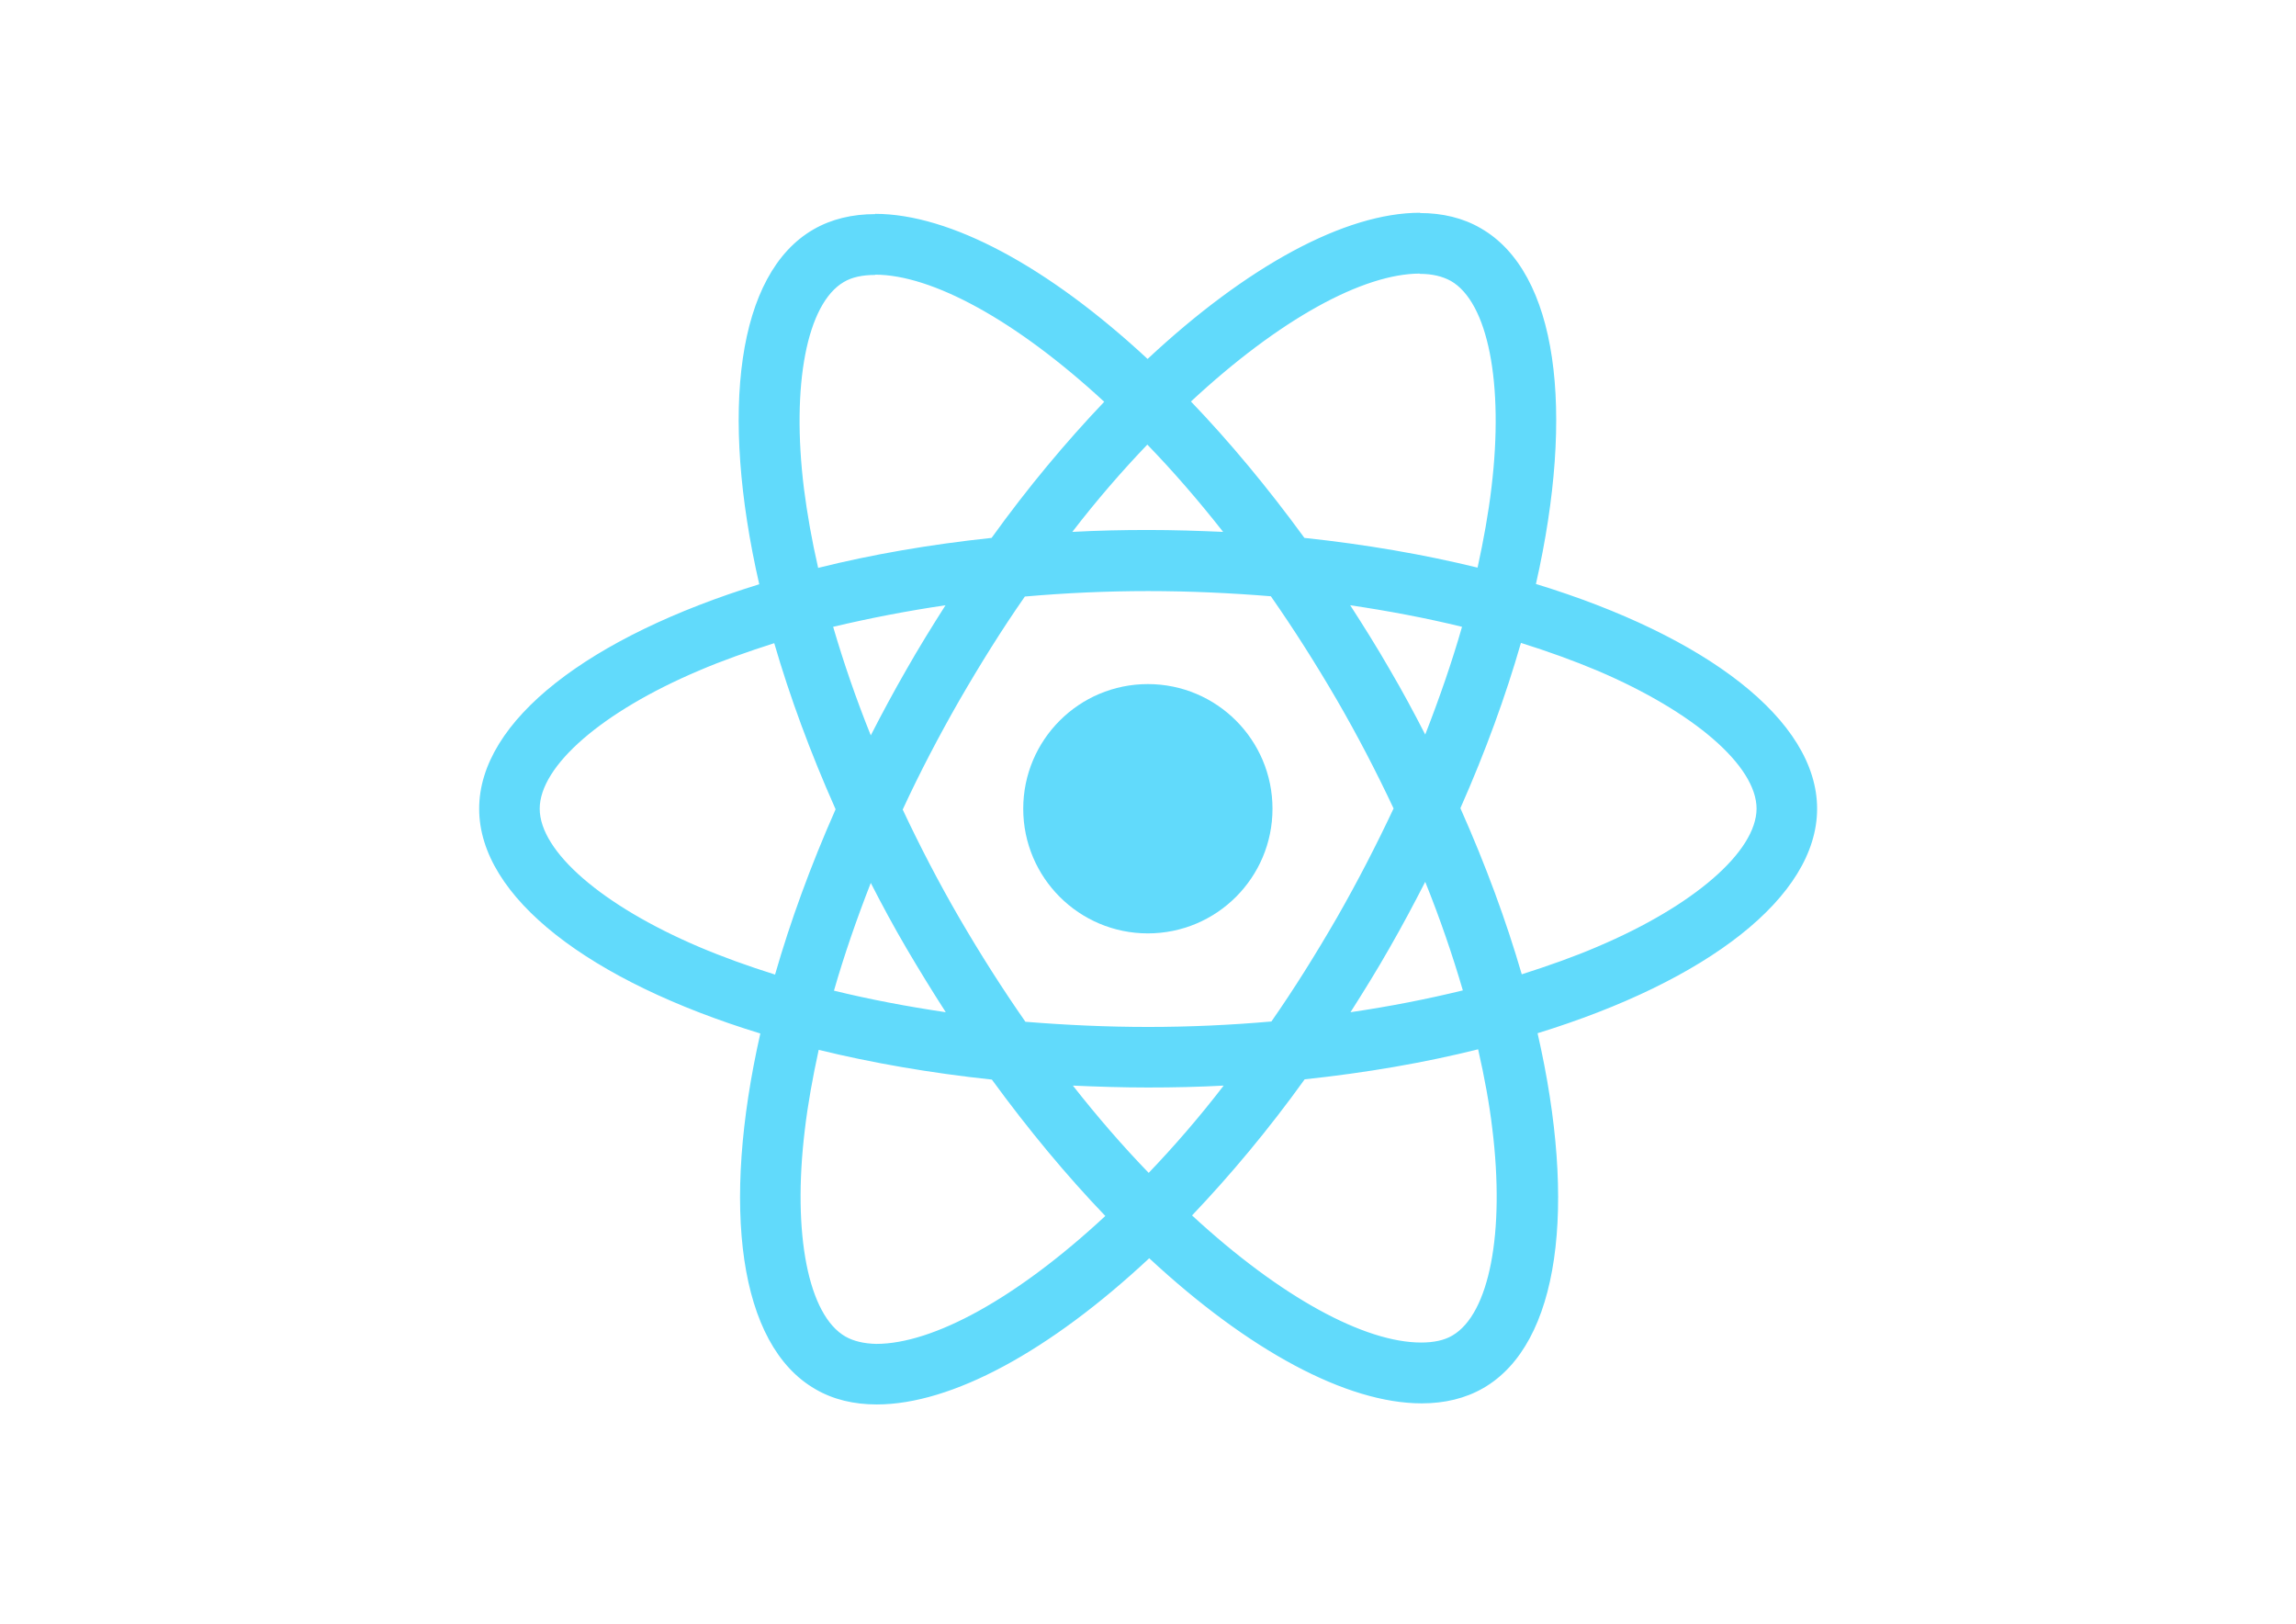
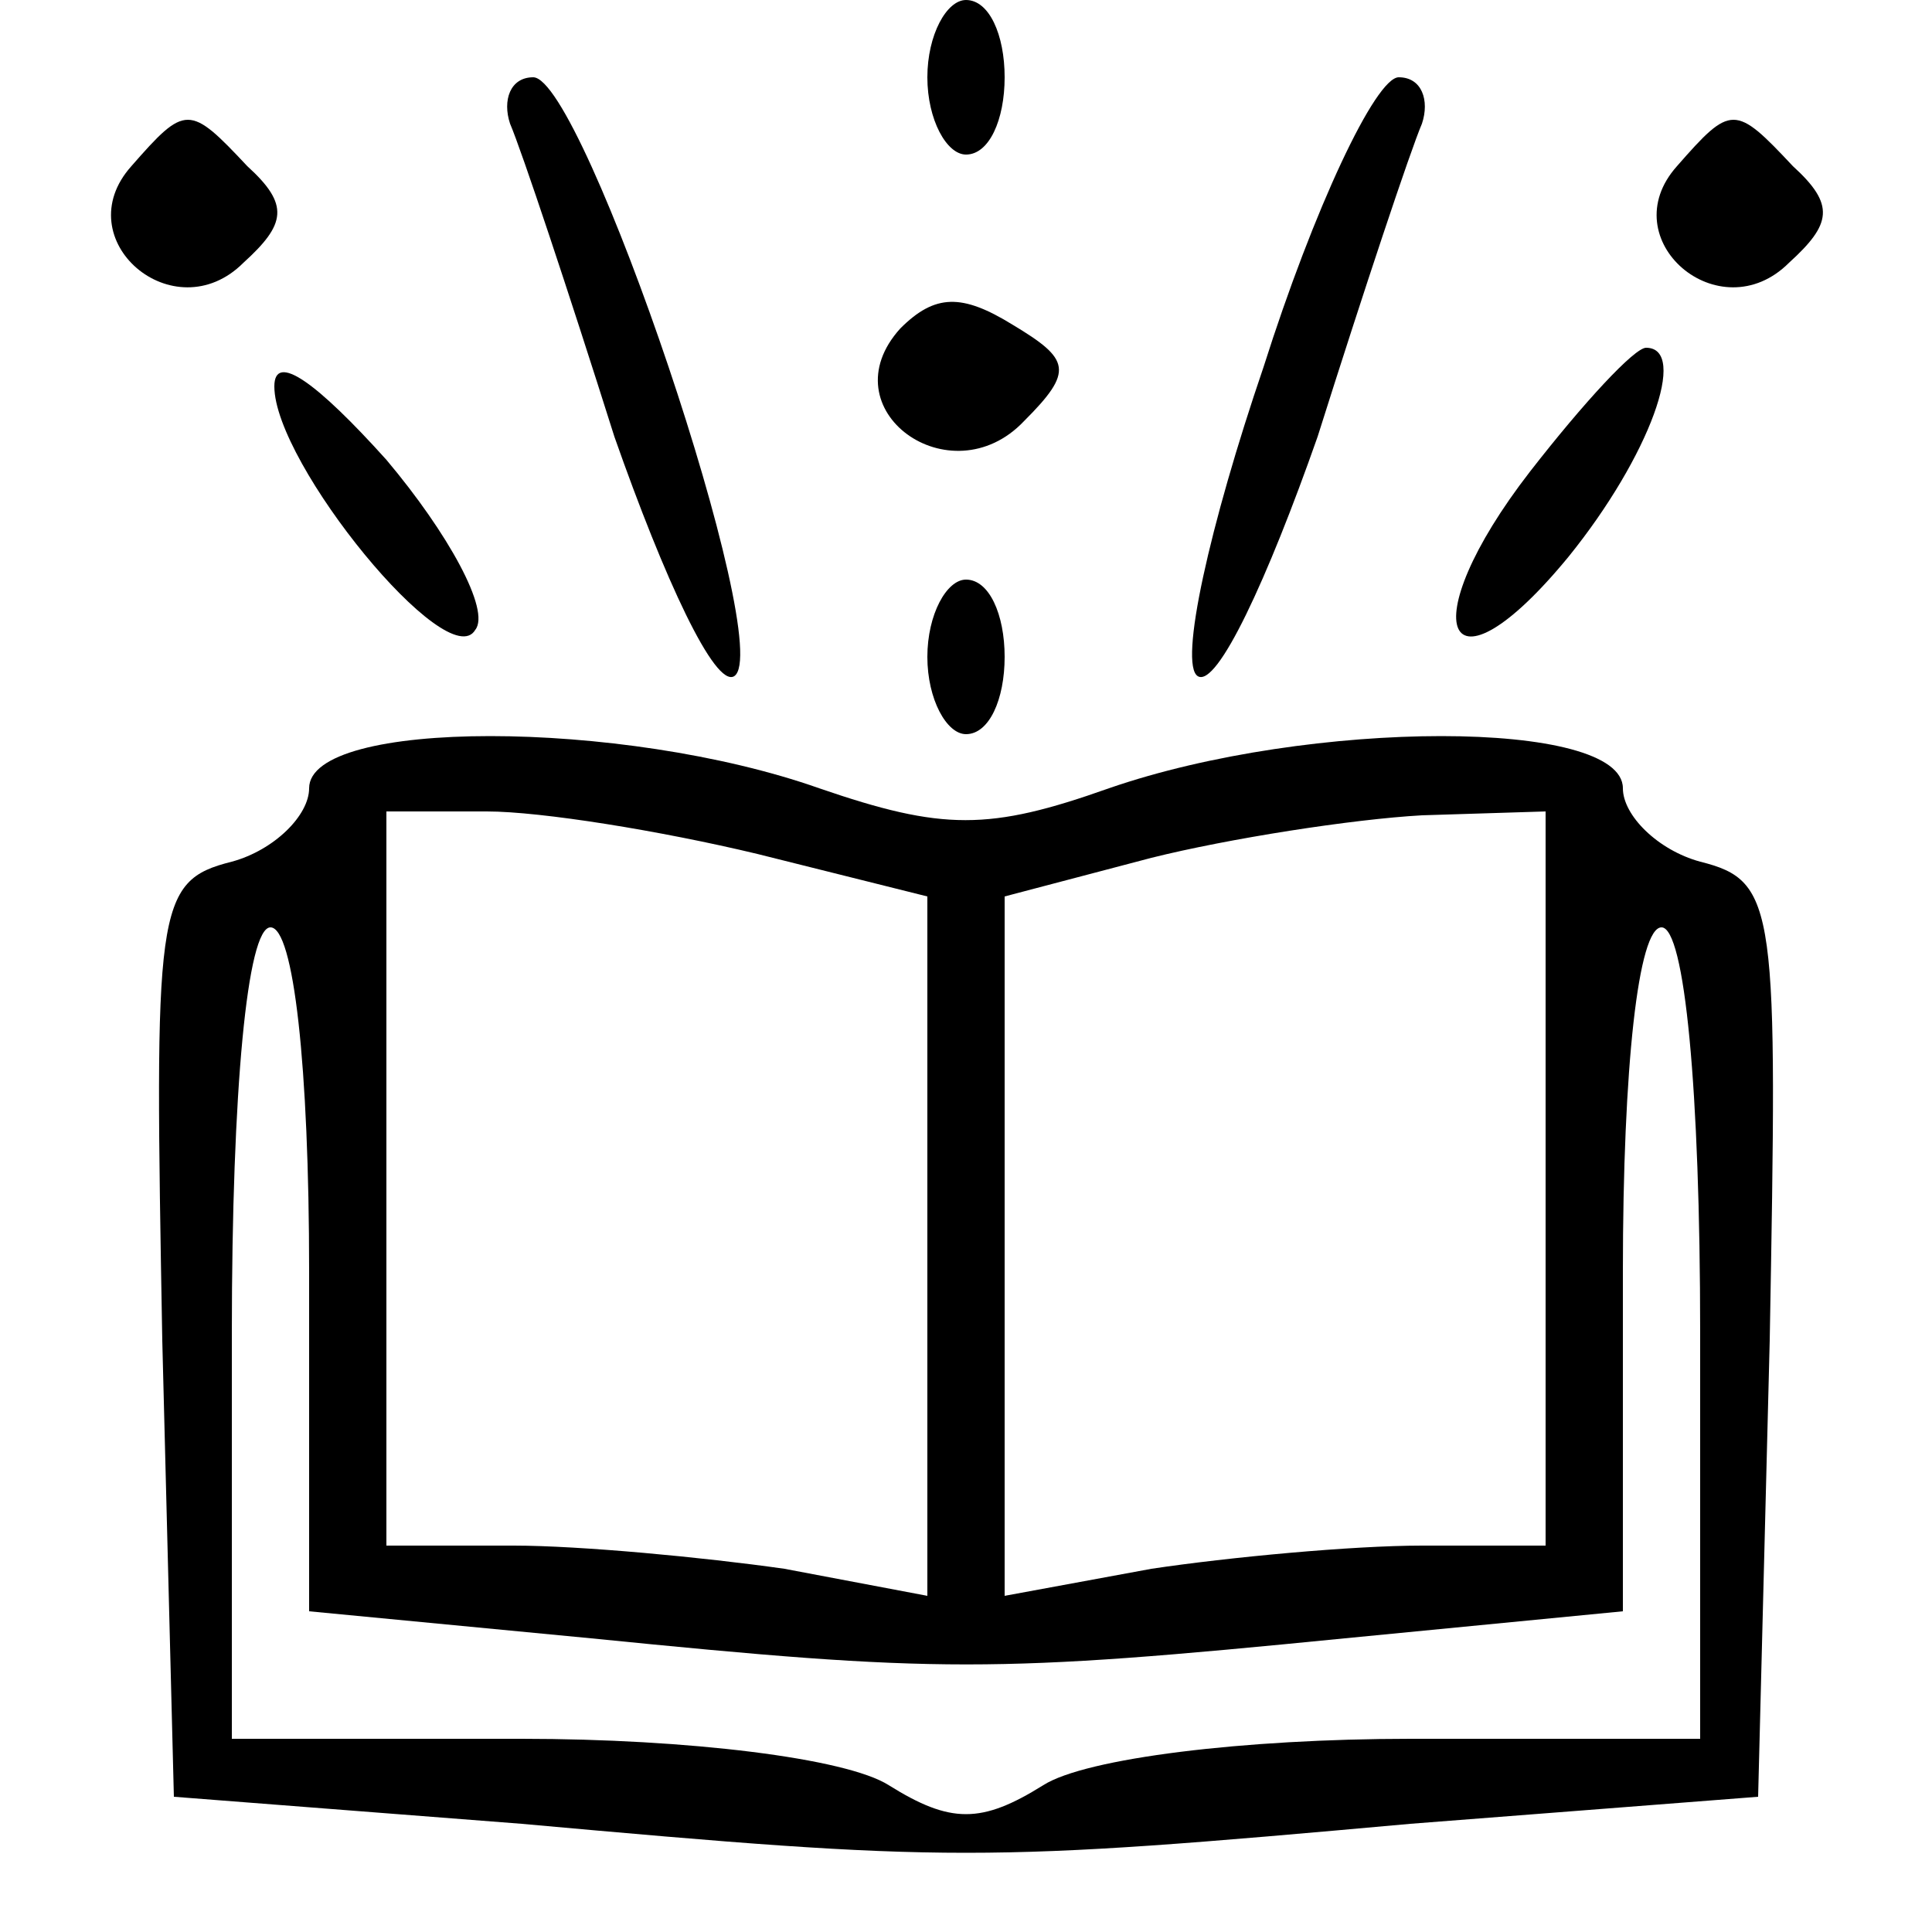
- <svg xmlns="http://www.w3.org/2000/svg" viewBox="0 0 841.9 595.3">
-   <g fill="#61DAFB">
-     <path d="M666.3 296.5c0-32.5-40.7-63.3-103.1-82.4 14.4-63.6 8-114.2-20.2-130.4-6.5-3.8-14.1-5.6-22.4-5.6v22.3c4.6 0 8.3.9 11.4 2.6 13.6 7.8 19.5 37.5 14.9 75.7-1.1 9.4-2.9 19.3-5.1 29.4-19.6-4.8-41-8.5-63.5-10.9-13.5-18.5-27.5-35.3-41.6-50 32.6-30.3 63.2-46.9 84-46.9V78c-27.5 0-63.5 19.6-99.9 53.6-36.4-33.8-72.4-53.2-99.9-53.2v22.3c20.7 0 51.4 16.5 84 46.6-14 14.7-28 31.4-41.3 49.9-22.6 2.4-44 6.1-63.6 11-2.3-10-4-19.7-5.2-29-4.7-38.2 1.1-67.9 14.6-75.8 3-1.8 6.9-2.6 11.5-2.6V78.5c-8.4 0-16 1.8-22.6 5.6-28.1 16.2-34.4 66.7-19.9 130.1-62.2 19.2-102.7 49.9-102.7 82.3 0 32.5 40.7 63.3 103.1 82.4-14.4 63.6-8 114.2 20.2 130.4 6.5 3.8 14.1 5.6 22.5 5.6 27.5 0 63.5-19.6 99.9-53.6 36.4 33.8 72.4 53.2 99.9 53.2 8.4 0 16-1.8 22.6-5.6 28.1-16.2 34.4-66.7 19.9-130.1 62-19.1 102.5-49.9 102.5-82.3zm-130.2-66.7c-3.7 12.9-8.3 26.2-13.5 39.5-4.1-8-8.4-16-13.1-24-4.6-8-9.5-15.8-14.4-23.4 14.2 2.1 27.9 4.7 41 7.9zm-45.8 106.5c-7.8 13.5-15.8 26.3-24.1 38.2-14.9 1.3-30 2-45.2 2-15.1 0-30.2-.7-45-1.9-8.3-11.9-16.4-24.6-24.2-38-7.6-13.1-14.5-26.4-20.8-39.8 6.2-13.4 13.2-26.8 20.7-39.9 7.8-13.5 15.8-26.3 24.1-38.2 14.9-1.3 30-2 45.2-2 15.1 0 30.2.7 45 1.9 8.3 11.9 16.4 24.6 24.2 38 7.6 13.1 14.5 26.4 20.8 39.8-6.3 13.4-13.2 26.8-20.7 39.9zm32.3-13c5.4 13.4 10 26.8 13.8 39.8-13.1 3.2-26.9 5.9-41.2 8 4.9-7.7 9.8-15.6 14.4-23.7 4.6-8 8.9-16.1 13-24.1zM421.2 430c-9.3-9.6-18.6-20.3-27.8-32 9 .4 18.2.7 27.5.7 9.4 0 18.7-.2 27.8-.7-9 11.7-18.3 22.4-27.5 32zm-74.4-58.9c-14.2-2.1-27.9-4.7-41-7.9 3.7-12.9 8.3-26.2 13.5-39.5 4.1 8 8.4 16 13.1 24 4.7 8 9.5 15.8 14.4 23.4zM420.7 163c9.3 9.6 18.6 20.3 27.8 32-9-.4-18.2-.7-27.5-.7-9.4 0-18.7.2-27.8.7 9-11.7 18.3-22.4 27.5-32zm-74 58.9c-4.9 7.7-9.8 15.6-14.4 23.7-4.6 8-8.9 16-13 24-5.4-13.4-10-26.8-13.8-39.8 13.1-3.1 26.9-5.8 41.2-7.9zm-90.5 125.2c-35.4-15.1-58.3-34.9-58.3-50.6 0-15.7 22.9-35.6 58.3-50.6 8.6-3.7 18-7 27.7-10.1 5.7 19.6 13.2 40 22.5 60.9-9.2 20.8-16.6 41.1-22.2 60.6-9.9-3.1-19.3-6.5-28-10.2zM310 490c-13.6-7.8-19.5-37.5-14.9-75.7 1.1-9.4 2.9-19.3 5.1-29.4 19.6 4.8 41 8.5 63.5 10.9 13.5 18.5 27.5 35.3 41.6 50-32.6 30.3-63.2 46.9-84 46.9-4.5-.1-8.3-1-11.3-2.7zm237.2-76.2c4.7 38.2-1.1 67.9-14.6 75.8-3 1.8-6.9 2.6-11.5 2.6-20.7 0-51.4-16.5-84-46.6 14-14.7 28-31.4 41.3-49.9 22.6-2.4 44-6.1 63.6-11 2.3 10.1 4.1 19.8 5.2 29.1zm38.5-66.7c-8.6 3.7-18 7-27.7 10.1-5.7-19.6-13.2-40-22.5-60.9 9.2-20.8 16.6-41.1 22.2-60.6 9.9 3.1 19.3 6.5 28.1 10.2 35.4 15.1 58.3 34.9 58.3 50.6-.1 15.7-23 35.6-58.4 50.6zM320.8 78.4z" />
-     <circle cx="420.9" cy="296.5" r="45.7" />
-     <path d="M520.5 78.1z" />
+ <svg xmlns="http://www.w3.org/2000/svg" version="1.0" width="50pt" height="50pt" viewBox="0 0 50 50" preserveAspectRatio="xMidYMid meet">
+   <g transform="translate(0,50) scale(0.1,-0.1)" fill="#000000" stroke="none">
+     <path d="M240 480 c0 -11 5 -20 10 -20 6 0 10 9 10 20 0 11 -4 20 -10 20 -5 0 -10 -9 -10 -20z" />
+     <path d="M132 468 c3 -7 15 -43 27 -81 13 -37 26 -65 31 -62 11 7 -39 155 -52 155 -6 0 -8 -6 -6 -12z" />
+     <path d="M327 405 c-14 -41 -22 -77 -17 -80 5 -3 18 25 31 62 12 38 24 74 27 81 2 6 0 12 -6 12 -6 0 -22 -34 -35 -75z" />
+     <path d="M34 457 c-17 -19 11 -43 29 -25 11 10 12 15 1 25 -15 16 -16 16 -30 0z" />
+     <path d="M434 457 c-17 -19 11 -43 29 -25 11 10 12 15 1 25 -15 16 -16 16 -30 0z" />
+     <path d="M233 415 c-19 -21 13 -44 32 -24 13 13 12 16 -3 25 -13 8 -20 8 -29 -1z" />
+     <path d="M71 400 c0 -20 45 -75 52 -63 4 5 -7 25 -23 44 -18 20 -29 28 -29 19z" />
+     <path d="M396 378 c-31 -40 -22 -61 10 -22 21 26 31 54 20 54 -3 0 -16 -14 -30 -32z" />
+     <path d="M240 330 c0 -11 5 -20 10 -20 6 0 10 9 10 20 0 11 -4 20 -10 20 -5 0 -10 -9 -10 -20z" />
+     <path d="M80 296 c0 -7 -9 -16 -20 -19 -20 -5 -20 -12 -18 -124 l3 -118 90 -7 c111 -10 119 -10 230 0 l90 7 3 118 c2 112 2 119 -18 124 -11 3 -20 12 -20 19 0 18 -81 18 -133 0 -31 -11 -43 -11 -75 0 -51 18 -132 18 -132 0z m116 -17 l44 -11 0 -90 0 -91 -37 7 c-21 3 -53 6 -70 6 l-33 0 0 95 0 95 26 0 c14 0 45 -5 70 -11z m204 -84 l0 -95 -32 0 c-18 0 -50 -3 -70 -6 l-38 -7 0 91 0 90 38 10 c20 5 52 10 70 11 l32 1 0 -95z m-320 -24 l0 -88 73 -7 c90 -9 104 -9 195 0 l72 7 0 88 c0 53 4 89 10 89 6 0 10 -42 10 -105 l0 -105 -75 0 c-43 0 -84 -5 -95 -12 -16 -10 -24 -10 -40 0 -11 7 -52 12 -95 12 l-75 0 0 105 c0 63 4 105 10 105 6 0 10 -36 10 -89z" />
  </g>
</svg>
